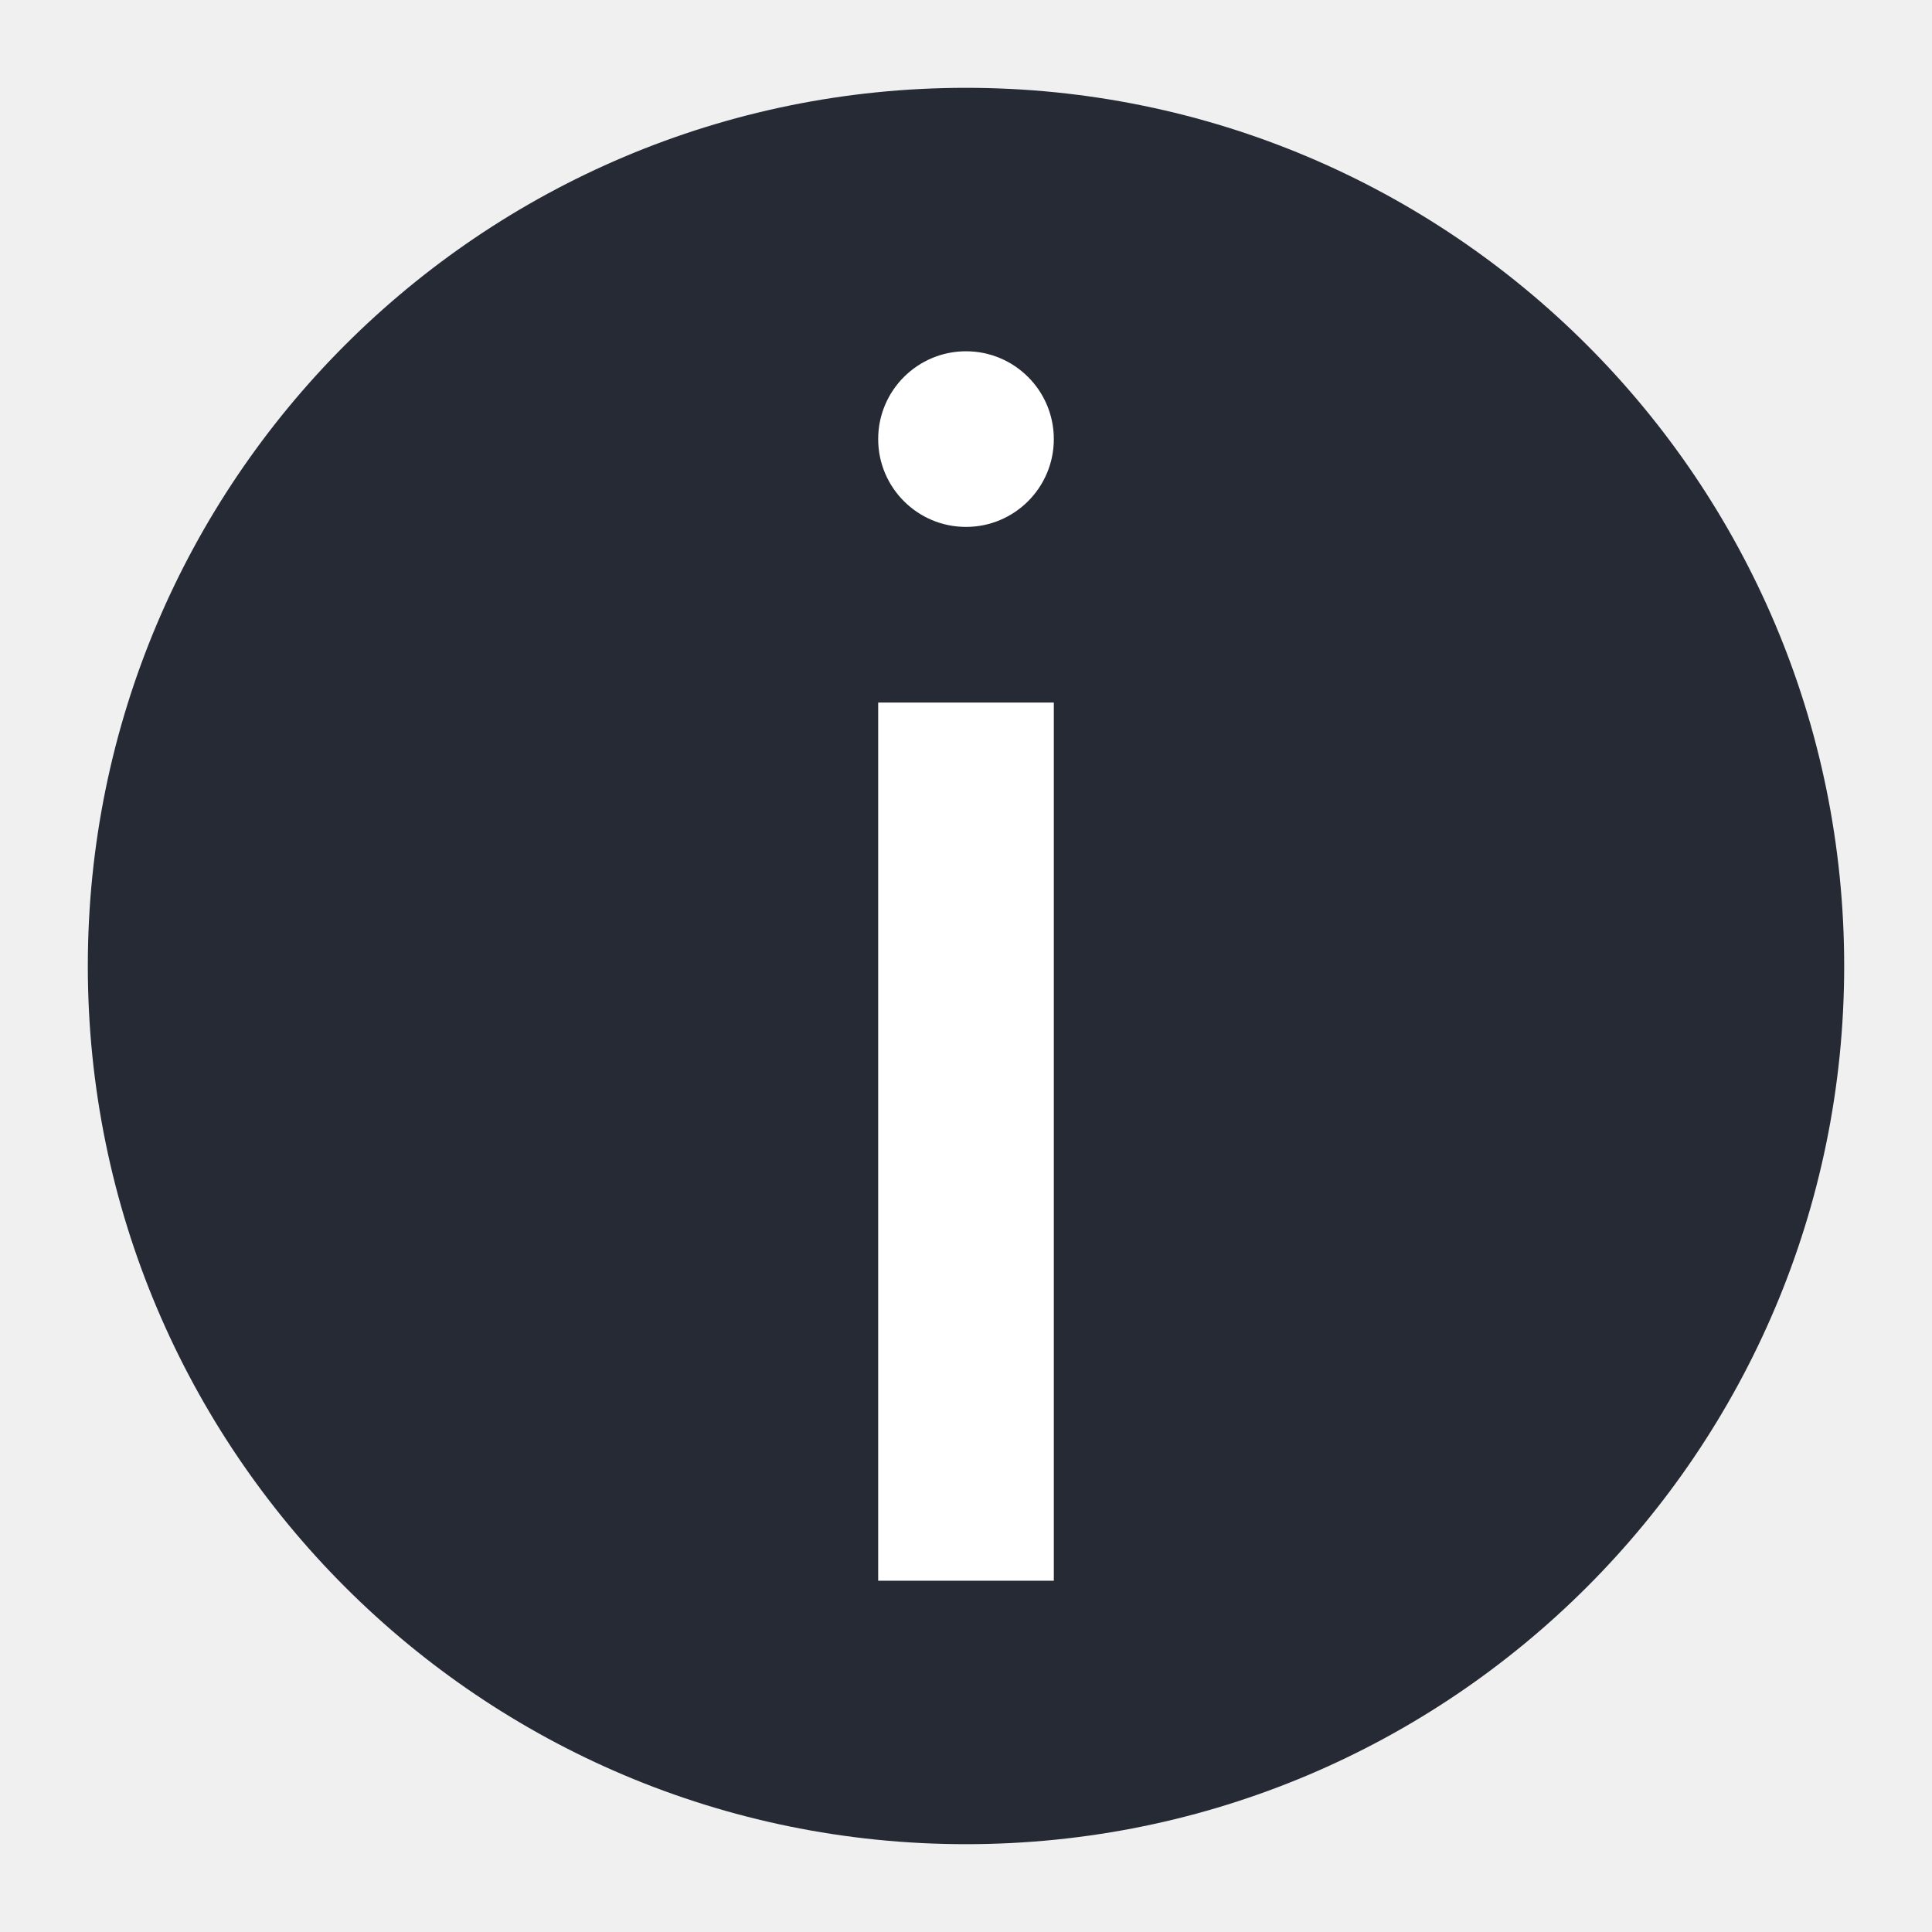
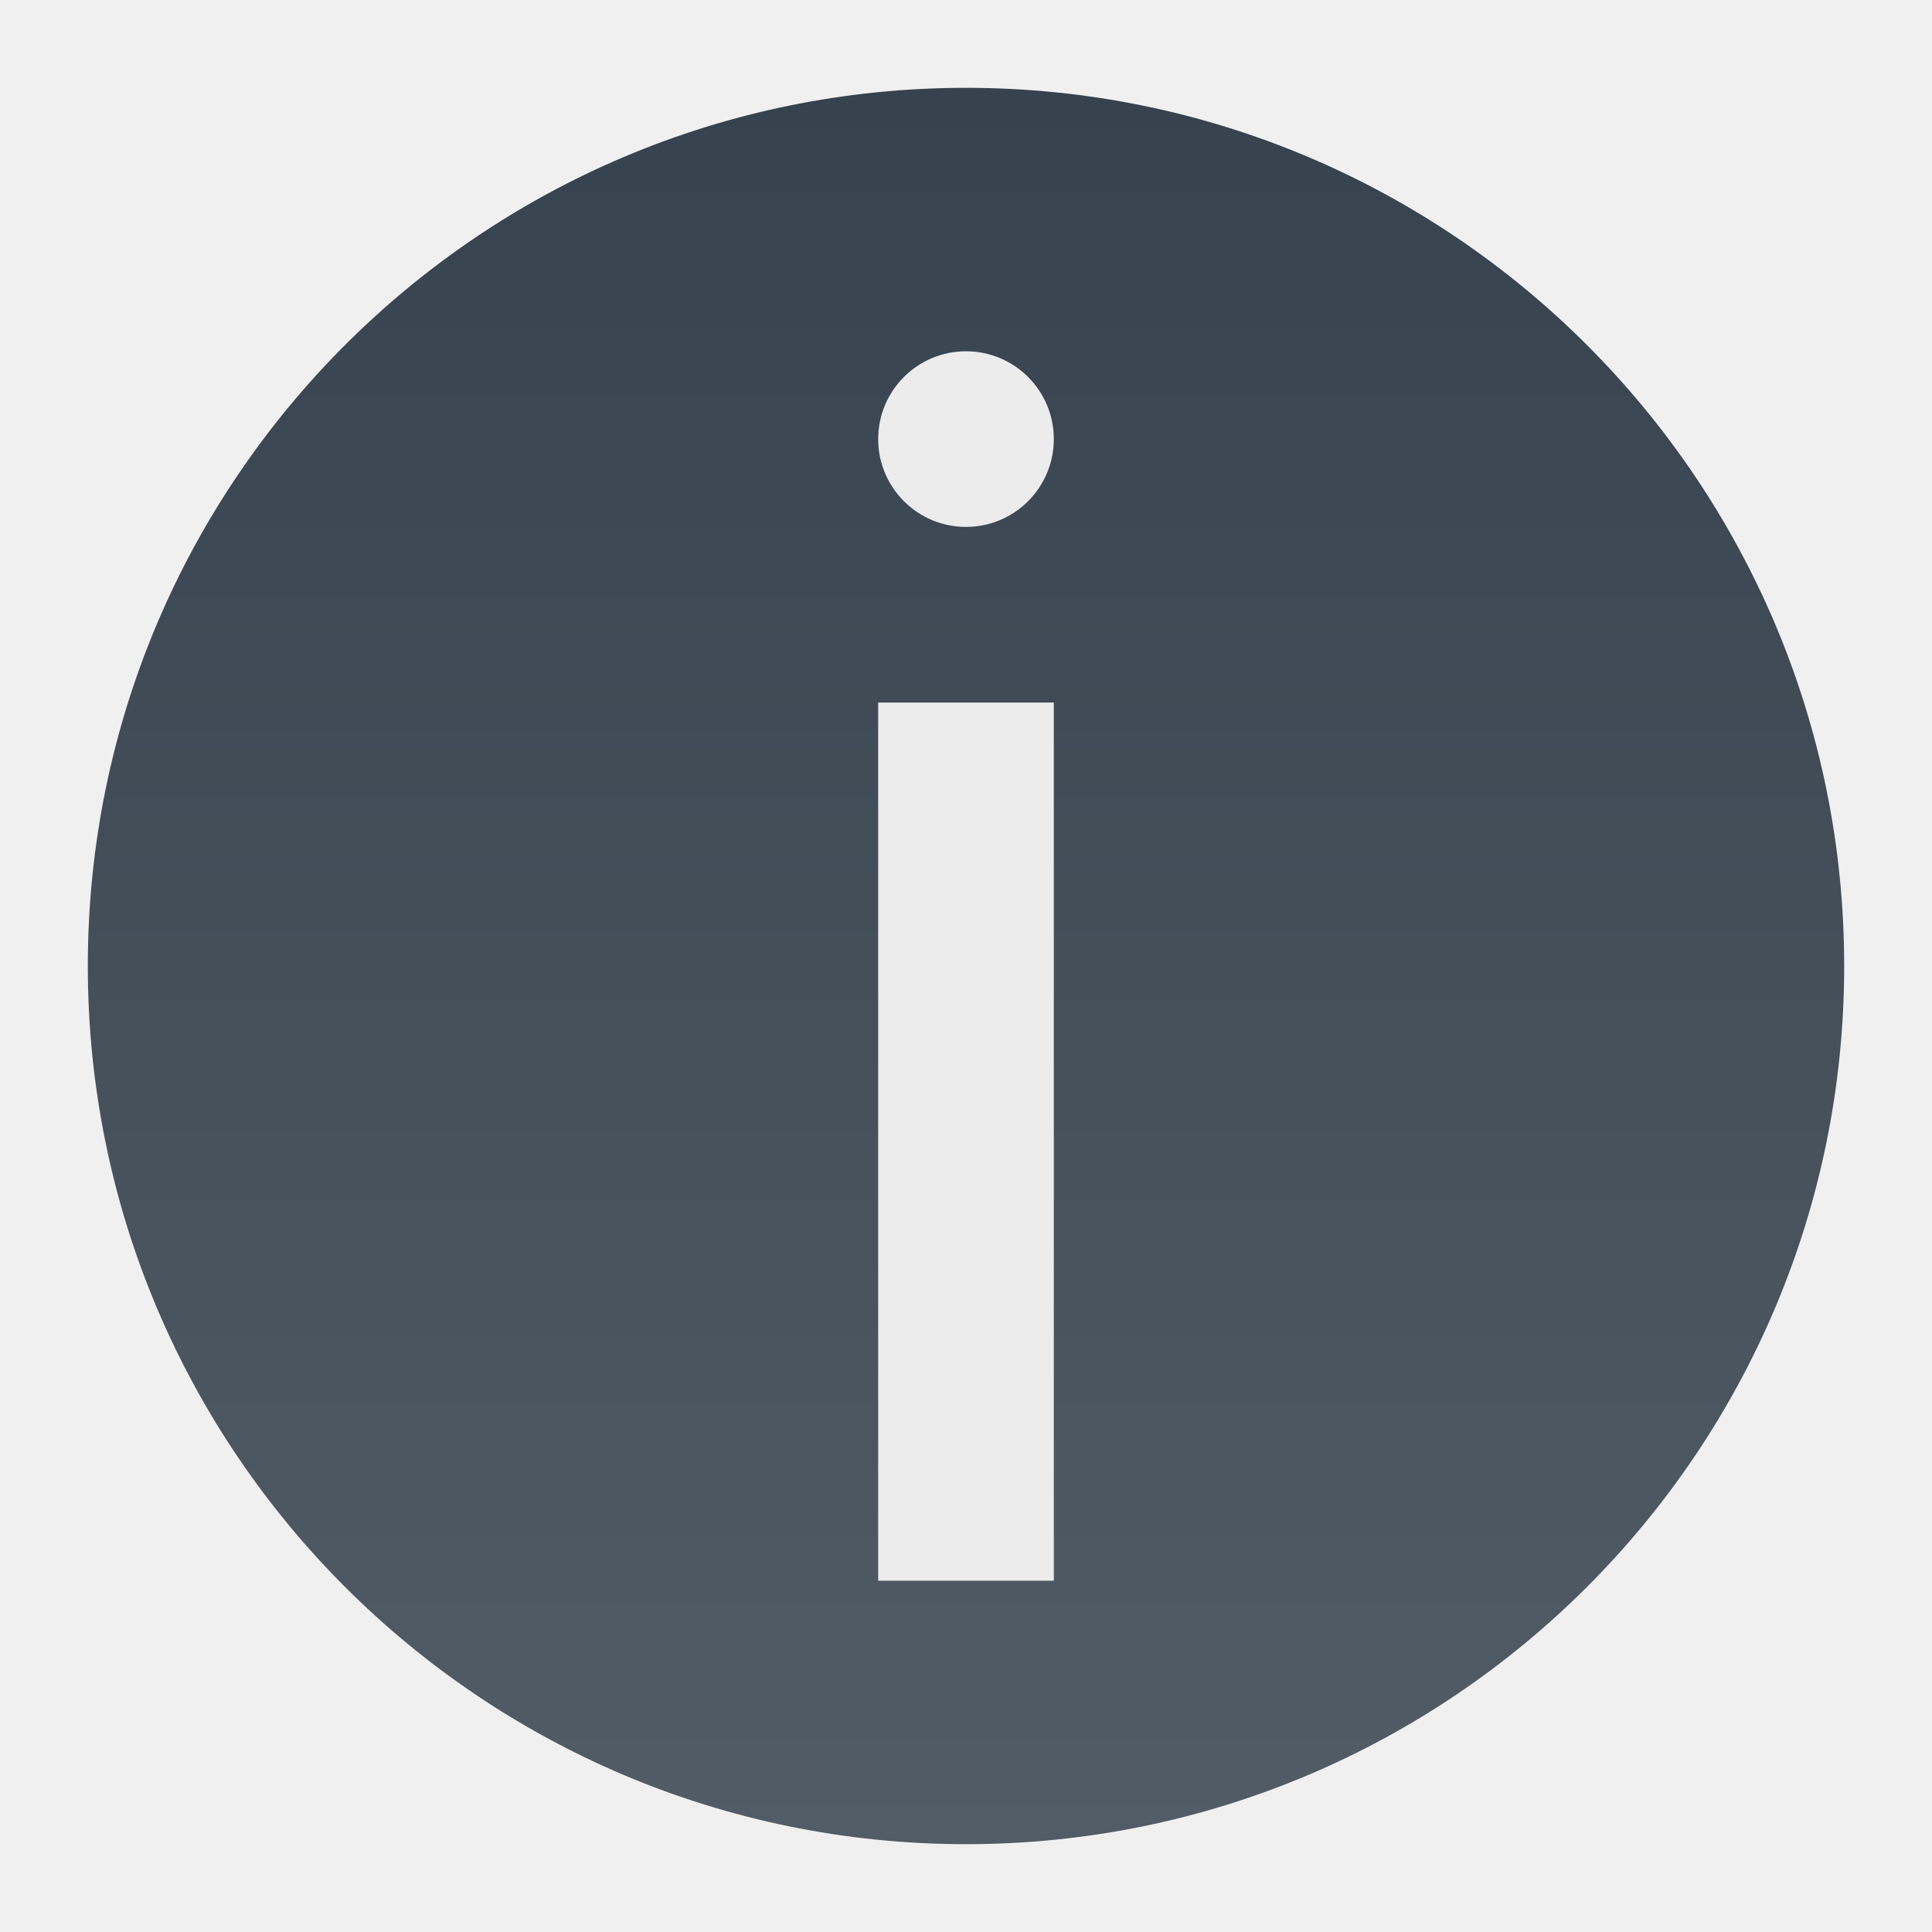
- <svg xmlns="http://www.w3.org/2000/svg" width="22" height="22" version="1.1" viewBox="0 0 22 22">
+ <svg xmlns="http://www.w3.org/2000/svg" width="22" height="22" version="1.1">
+   <defs>
+     <linearGradient id="carbon" x1="0%" x2="0%" y1="0%" y2="100%">
+       <stop offset="0%" style="stop-color: #525c66; stop-opacity: 1" />
+       <stop offset="100%" style="stop-color: #36424e; stop-opacity: 1" />
+     </linearGradient>
+     <linearGradient id="cyberblue" x1="0%" x2="0%" y1="0%" y2="100%">
+       <stop stop-color="#07B3FF" />
+       <stop offset="1" stop-color="#007DE8" />
+     </linearGradient>
+     <linearGradient id="cyberneon" x1="0%" x2="0%" y1="0%" y2="100%">
+       <stop offset="0" style="stop-color: #0abdc6; stop-opacity: 1" />
+       <stop offset="1" style="stop-color: #ea00d9; stop-opacity: 1" />
+     </linearGradient>
+     <linearGradient id="cyberorange" x1="0%" x2="0%" y1="0%" y2="100%">
+       <stop offset="0%" style="stop-color: #FF9757; stop-opacity: 1" />
+       <stop offset="50%" style="stop-color: #FF6E51; stop-opacity: 1" />
+       <stop offset="100%" style="stop-color: #F5350F; stop-opacity: 1" />
+     </linearGradient>
+     <linearGradient id="cyberturquoise" x1="0%" x2="0%" y1="0%" y2="100%">
+       <stop stop-color="#037164" />
+       <stop offset="1" stop-color="#00AC98" />
+     </linearGradient>
+     <linearGradient id="fitdance" x1="0%" x2="0%" y1="0%" y2="100%">
+       <stop offset="0%" style="stop-color: #1ad6ab; stop-opacity: 1" />
+       <stop offset="100%" style="stop-color: #329db6; stop-opacity: 1" />
+     </linearGradient>
+     <linearGradient id="goldcarbon" x1="0%" x2="0%" y1="0%" y2="100%">
+       <stop offset="1e-07" stop-color="#EDC268" />
+       <stop offset="1" stop-color="#9B7424" />
+     </linearGradient>
+     <linearGradient id="lemon" x1="0%" x2="0%" y1="0%" y2="100%">
+       <stop offset="0.1" stop-color="#6DDB0A" />
+       <stop offset="0.2" stop-color="#61D915" />
+       <stop offset="0.3" stop-color="#55D620" />
+       <stop offset="0.4" stop-color="#49D42B" />
+       <stop offset="0.5" stop-color="#3CD235" />
+       <stop offset="0.6" stop-color="#30CF40" />
+       <stop offset="0.7" stop-color="#24CD4B" />
+       <stop offset="0.8" stop-color="#18CA56" />
+       <stop offset="0.9" stop-color="#0CC861" />
+       <stop offset="1.0" stop-color="#00C66B" />
+     </linearGradient>
+     <linearGradient id="purplecarbon" x1="0%" x2="0%" y1="0%" y2="100%">
+       <stop offset="1e-07" stop-color="#EC57FF" />
+       <stop offset="0.5" stop-color="#C551FF" />
+       <stop offset="1" stop-color="#A90FF5" />
+     </linearGradient>
+     <linearGradient id="redcarbon" x1="0%" x2="0%" y1="0%" y2="100%">
+       <stop offset="0%" style="stop-color: #FF6D57; stop-opacity: 1" />
+       <stop offset="50%" style="stop-color: #FF5160; stop-opacity: 1" />
+       <stop offset="100%" style="stop-color: #F50F22; stop-opacity: 1" />
+     </linearGradient>
+     <linearGradient id="silvercarbon" x1="0%" x2="0%" y1="0%" y2="100%">
+       <stop offset="0%" stop-color="#DFDFDF" />
+       <stop offset="100%" stop-color="#A0A0A0" />
+     </linearGradient>
+     <linearGradient id="ubuntu" x1="0%" x2="0%" y1="0%" y2="100%">
+       <stop offset="1e-07" stop-color="#AD4F8D" />
+       <stop offset="1" stop-color="#6B8CCB" />
+     </linearGradient>
+   </defs>
  <g transform="matrix(1,0,0,-1,-1,23)">
-     <circle style="fill:#252a35" cx="12" cy="12" r="10" />
-     <circle style="fill:#ffffff" cx="12" cy="18" r="1" />
-     <path style="fill:#ffffff;fill-rule:evenodd" d="m 11,15 2,0 0,-10 -2,0 z" />
+     <circle fill="url(#carbon)" cx="12" cy="12" r="10" />
+     <circle fill="#ececec" cx="12" cy="18" r="1" />
+     <path fill="#ececec" fill-rule="evenodd" d="m 11,15 2,0 0,-10 -2,0 z" />
  </g>
</svg>
